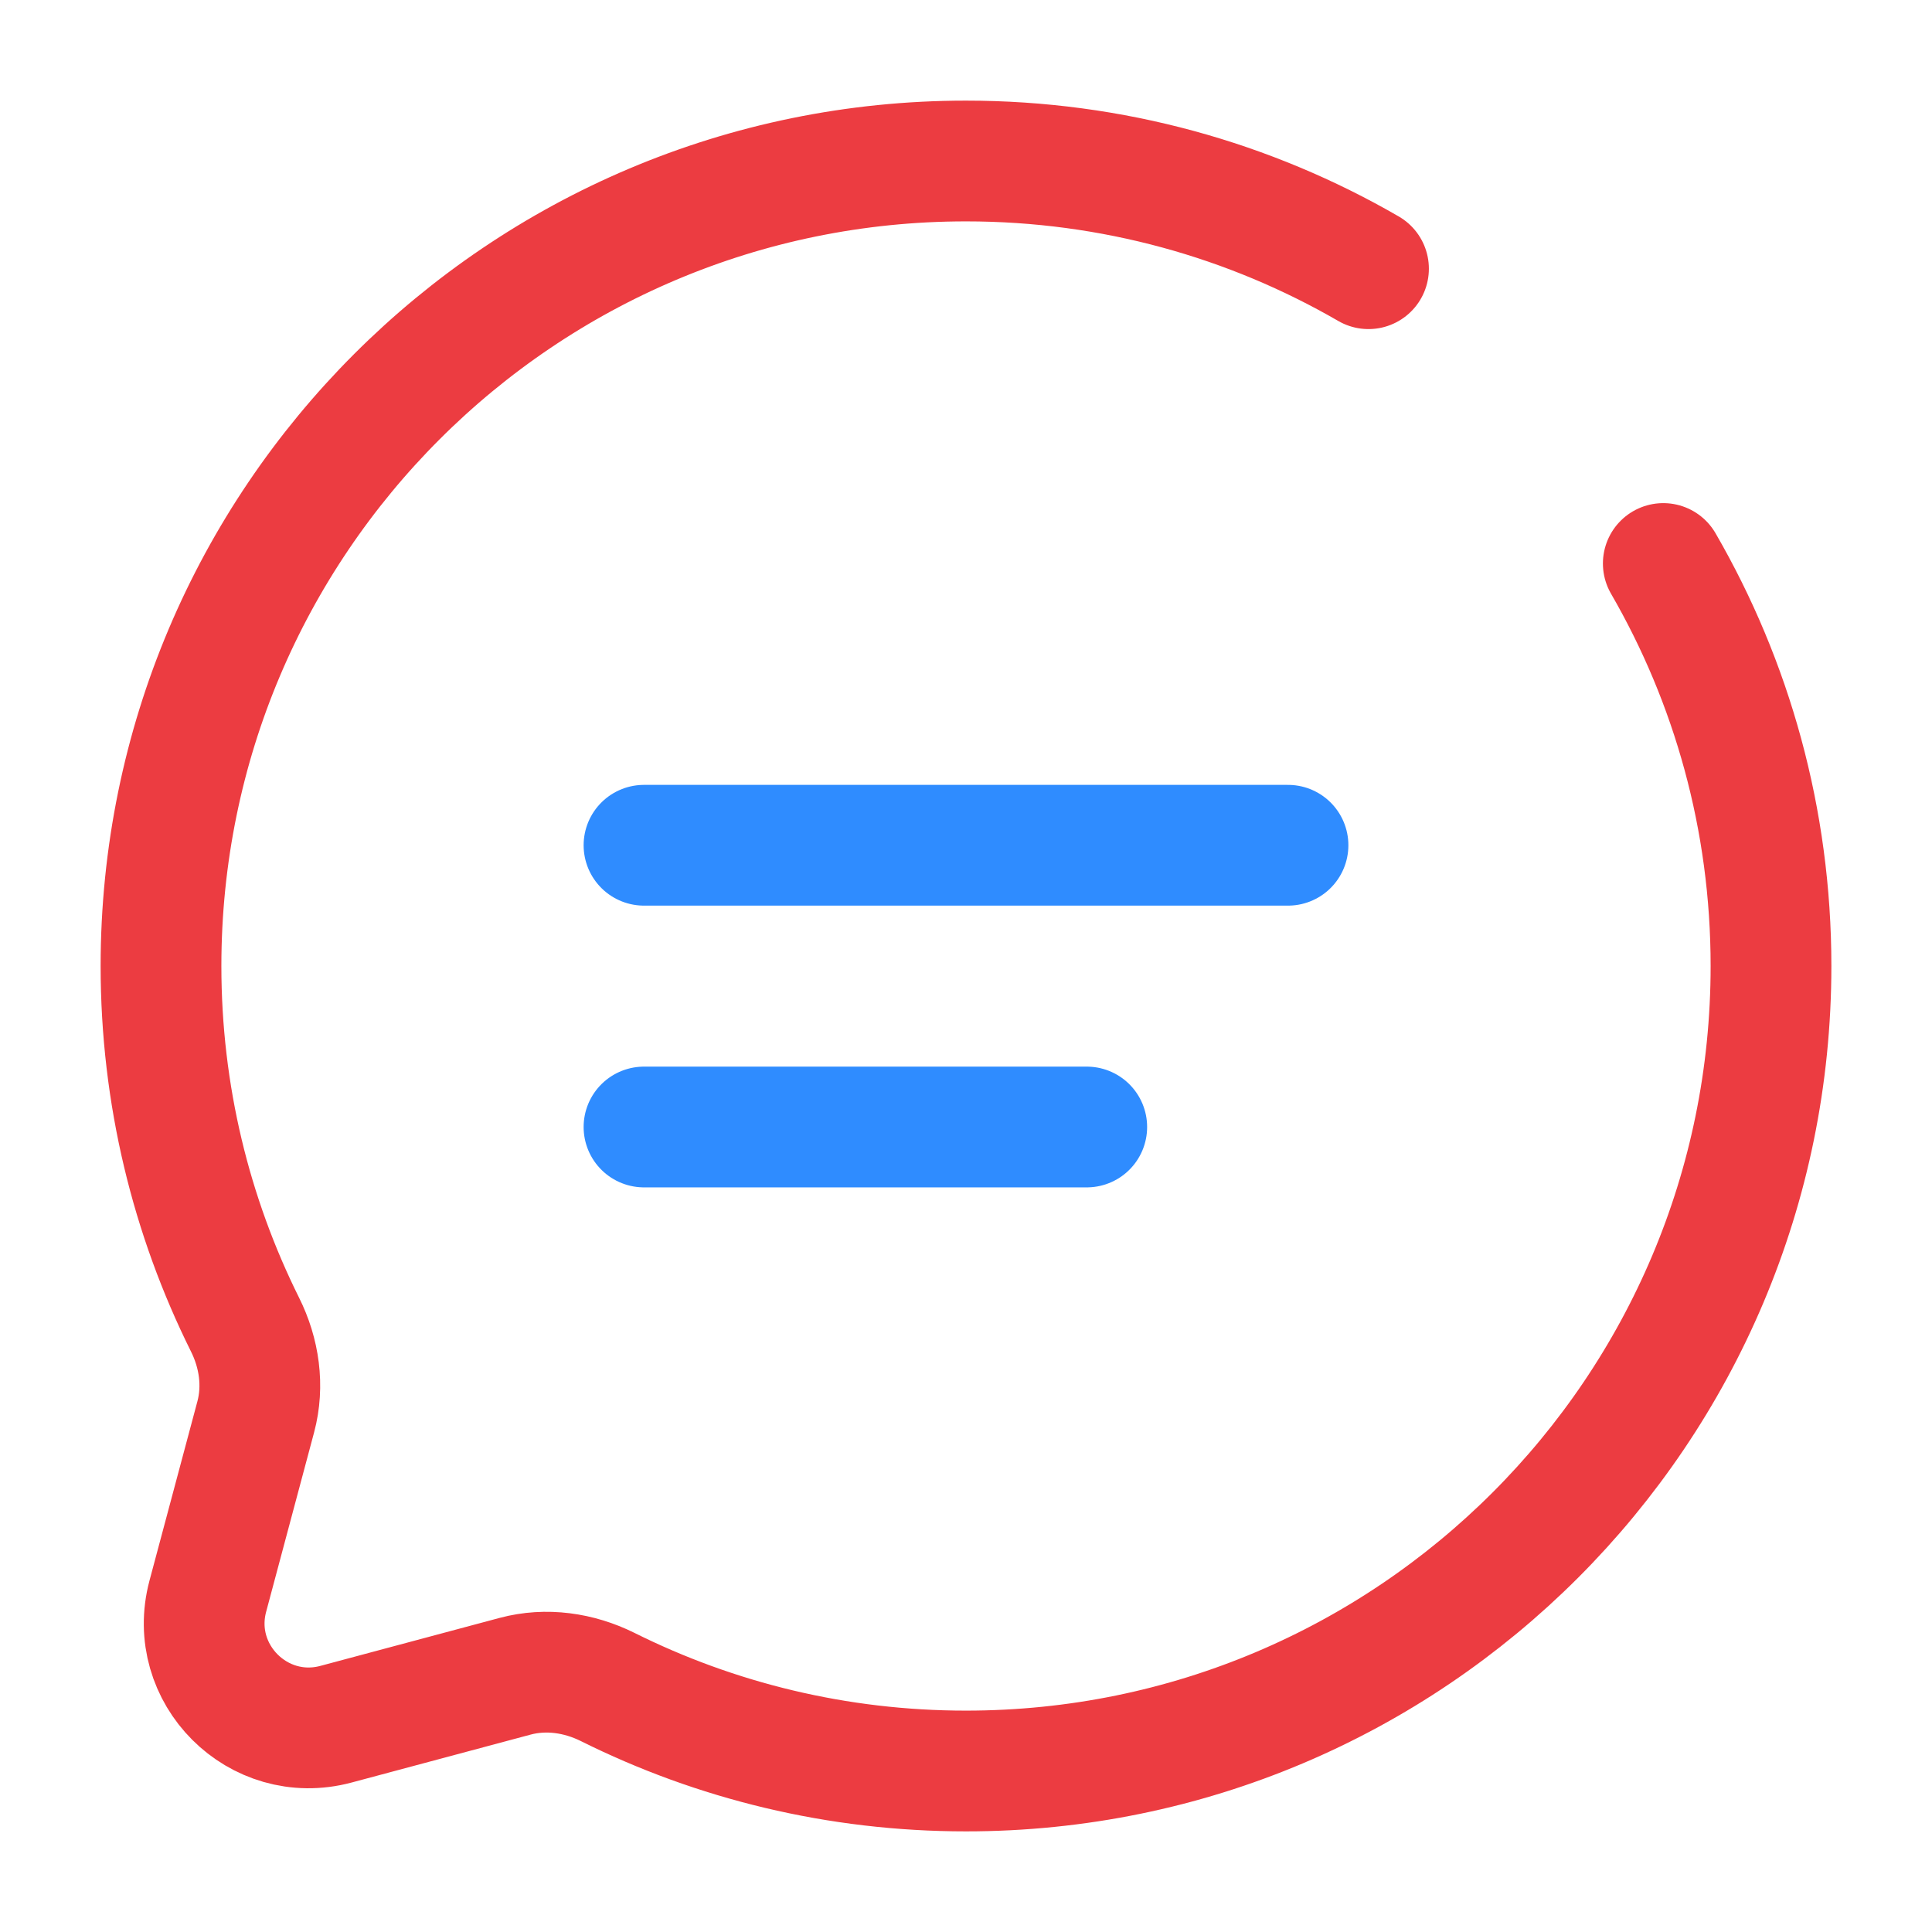
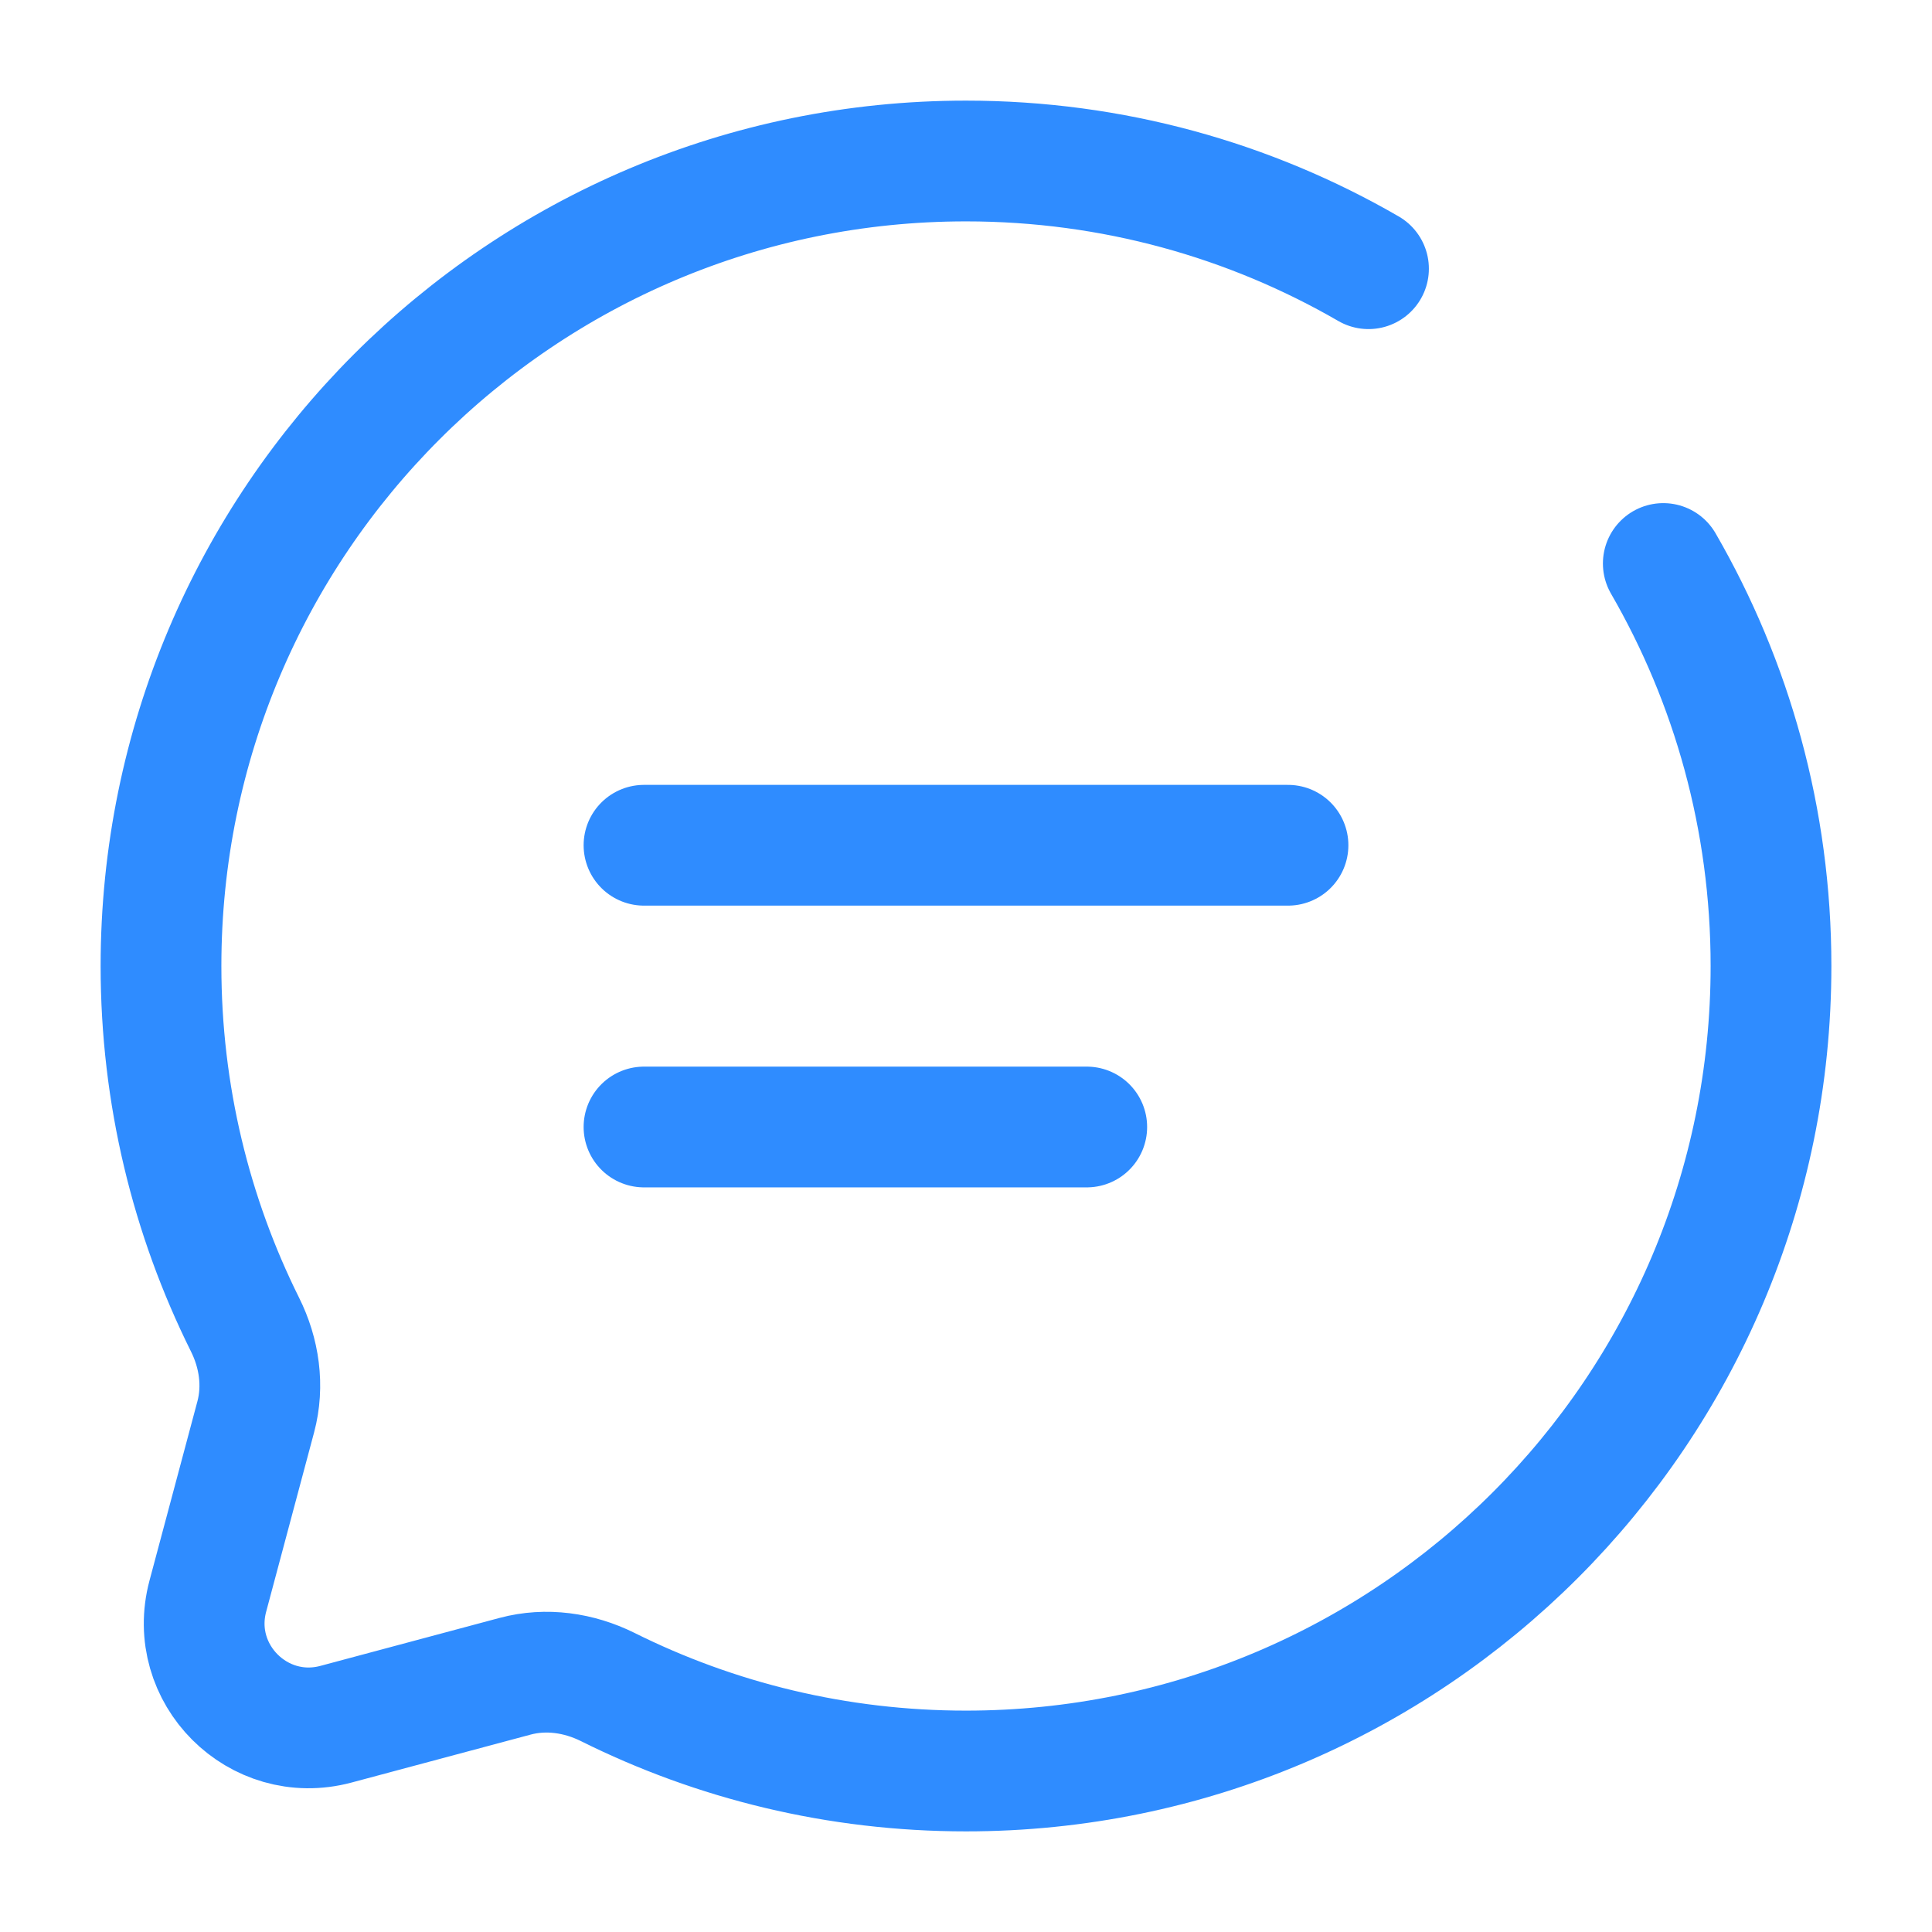
<svg xmlns="http://www.w3.org/2000/svg" width="800px" height="800px" viewBox="0 0 24 24" fill="none">
  <path d="M8 10.5H16" stroke="#2F8CFF" stroke-width="1.5" stroke-linecap="round" />
  <path d="M8 14H13.5" stroke="#2F8CFF" stroke-width="1.5" stroke-linecap="round" />
-   <path d="M17 3.338C15.529 2.487 13.821 2 12 2C6.477 2 2 6.477 2 12C2 13.6 2.376 15.112 3.043 16.453C3.221 16.809 3.28 17.216 3.177 17.601L2.582 19.827C2.323 20.793 3.207 21.677 4.173 21.419L6.399 20.823C6.784 20.72 7.191 20.779 7.548 20.956C8.888 21.624 10.4 22 12 22C17.523 22 22 17.523 22 12C22 10.179 21.513 8.471 20.662 7" stroke="#EC3C41" stroke-width="1.5" stroke-linecap="round" />
+   <path d="M17 3.338C15.529 2.487 13.821 2 12 2C6.477 2 2 6.477 2 12C2 13.6 2.376 15.112 3.043 16.453C3.221 16.809 3.28 17.216 3.177 17.601L2.582 19.827C2.323 20.793 3.207 21.677 4.173 21.419L6.399 20.823C6.784 20.72 7.191 20.779 7.548 20.956C8.888 21.624 10.4 22 12 22C17.523 22 22 17.523 22 12C22 10.179 21.513 8.471 20.662 7" stroke="#2F8CFF" stroke-width="1.5" stroke-linecap="round" />
</svg>
